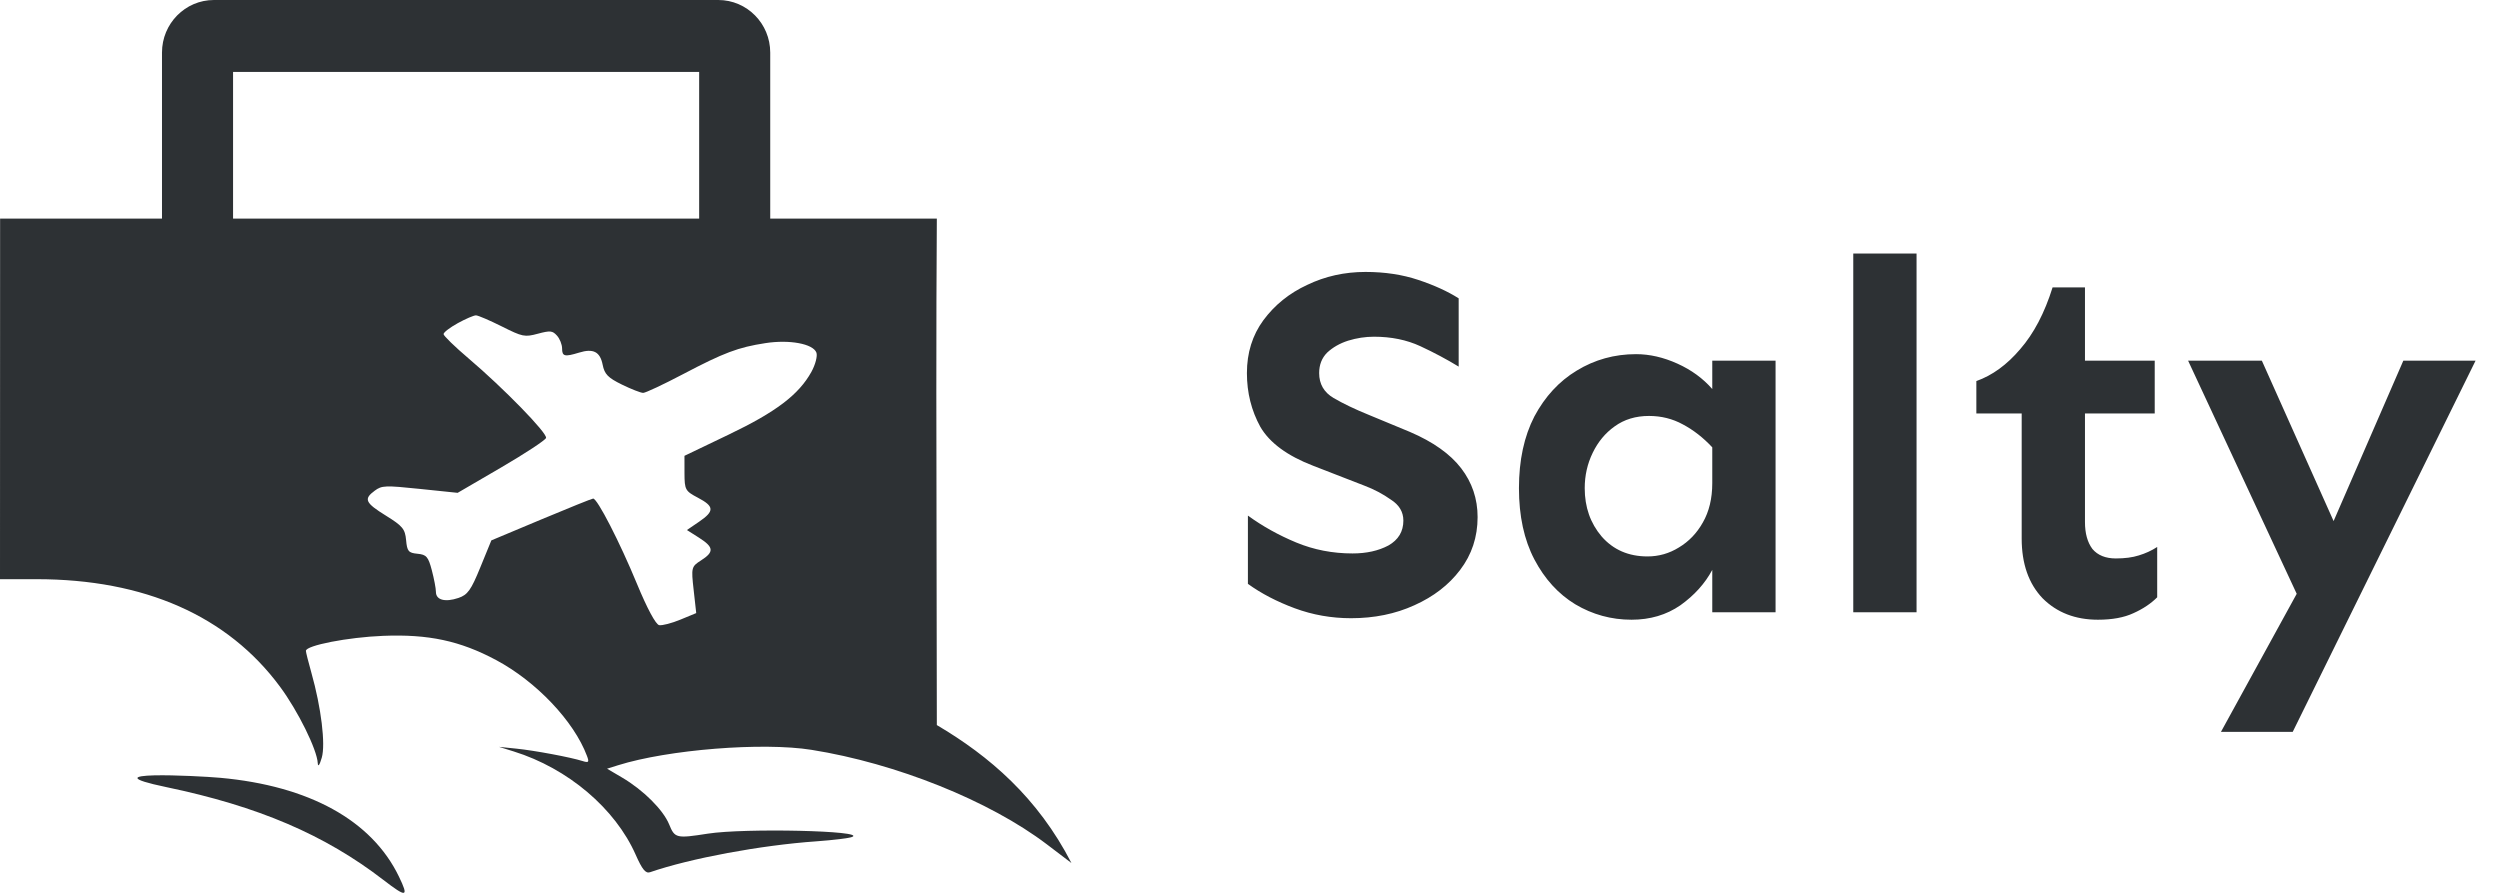
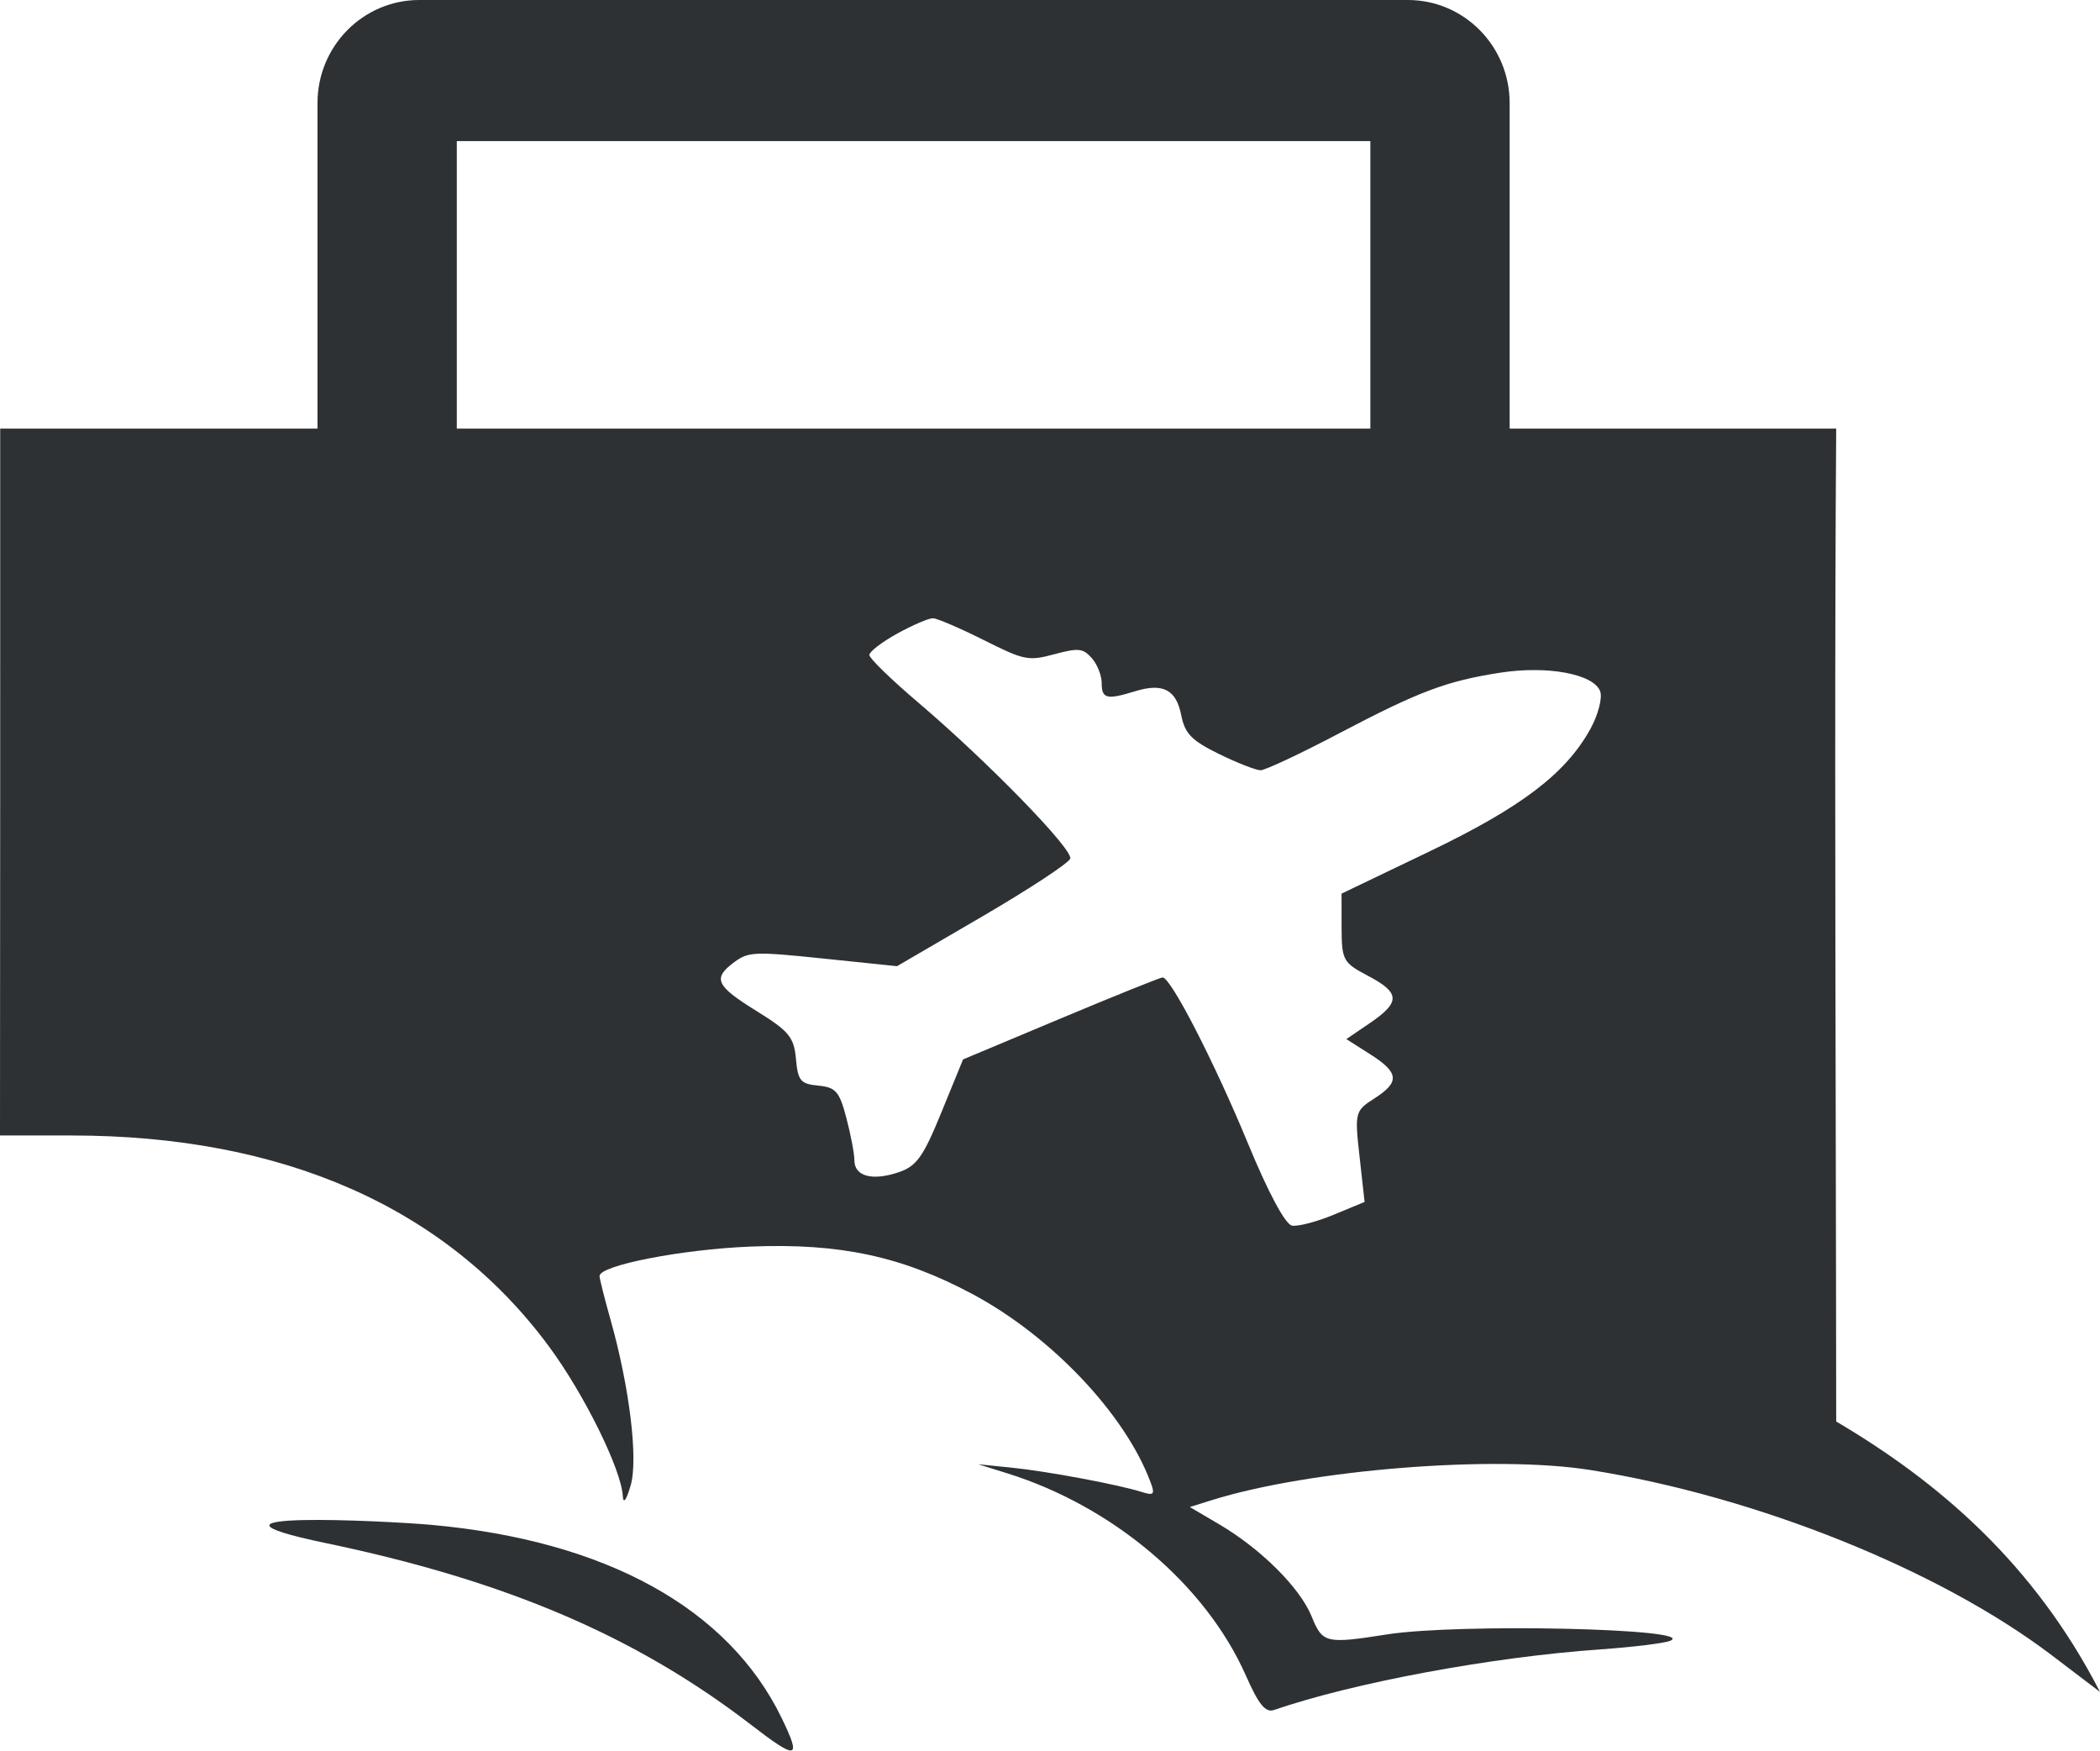
- <svg xmlns="http://www.w3.org/2000/svg" width="98" height="35" viewBox="0 0 98 35" fill="none">
-   <path fill-rule="evenodd" clip-rule="evenodd" d="M28.157 0C29.281 0 30.193 0.923 30.193 2.061V8.57H36.724C36.694 12.65 36.705 17.922 36.715 22.712C36.719 24.745 36.723 26.691 36.724 28.423C38.782 29.636 40.682 31.267 42 33.83L41.034 33.096C38.789 31.391 35.134 29.923 31.814 29.394C29.894 29.087 26.189 29.383 24.227 29.998L23.797 30.133L24.386 30.48C25.219 30.97 25.998 31.746 26.231 32.317C26.451 32.858 26.51 32.873 27.747 32.679C29.186 32.455 33.973 32.563 33.406 32.807C33.293 32.856 32.662 32.933 32.002 32.98C29.829 33.132 27.067 33.645 25.481 34.191C25.31 34.25 25.174 34.084 24.918 33.504C24.117 31.691 22.26 30.118 20.139 29.457L19.561 29.277L20.235 29.346C20.948 29.418 22.368 29.684 22.838 29.833C23.079 29.909 23.103 29.88 23.008 29.629C22.498 28.27 21.022 26.714 19.444 25.872C18.033 25.119 16.795 24.854 15.018 24.925C13.644 24.979 11.991 25.301 11.991 25.514C11.991 25.567 12.089 25.955 12.208 26.378C12.591 27.734 12.767 29.176 12.613 29.702C12.527 29.998 12.465 30.08 12.456 29.913C12.427 29.382 11.68 27.868 10.976 26.918C8.923 24.142 5.665 22.704 1.43 22.704H-7.66345e-07C0.003 18.86 0.006 12.414 0.004 8.57H6.35V2.061C6.35 0.923 7.261 0 8.386 0H28.157ZM9.136 8.57V2.821H27.407V8.57H9.136ZM17.947 12.667C17.639 12.837 17.387 13.03 17.387 13.097C17.387 13.163 17.829 13.592 18.369 14.051C19.744 15.219 21.459 16.979 21.405 17.167C21.38 17.254 20.59 17.773 19.65 18.322L17.94 19.319L16.465 19.166C15.098 19.024 14.969 19.029 14.691 19.234C14.246 19.561 14.312 19.709 15.132 20.216C15.781 20.618 15.88 20.738 15.919 21.172C15.958 21.61 16.012 21.674 16.365 21.707C16.715 21.74 16.788 21.823 16.927 22.352C17.015 22.686 17.088 23.068 17.088 23.201C17.088 23.52 17.444 23.617 17.97 23.44C18.332 23.318 18.464 23.134 18.829 22.239L19.261 21.183L21.21 20.366C22.282 19.917 23.2 19.547 23.251 19.544C23.413 19.535 24.295 21.252 24.969 22.886C25.367 23.85 25.707 24.483 25.84 24.506C25.96 24.527 26.336 24.429 26.675 24.288L27.292 24.033L27.191 23.125C27.092 22.245 27.101 22.21 27.485 21.965C28 21.636 27.983 21.448 27.404 21.08L26.927 20.777L27.404 20.452C28.013 20.036 28.004 19.85 27.357 19.51C26.863 19.25 26.834 19.198 26.832 18.552L26.831 17.868L28.57 17.034C30.422 16.147 31.312 15.471 31.807 14.577C31.965 14.29 32.053 13.949 32.002 13.819C31.867 13.475 30.949 13.305 30.008 13.45C28.934 13.615 28.377 13.825 26.779 14.665C26.009 15.07 25.304 15.401 25.212 15.401C25.12 15.401 24.745 15.255 24.378 15.075C23.831 14.807 23.697 14.668 23.624 14.297C23.523 13.787 23.256 13.65 22.698 13.823C22.135 13.996 22.034 13.972 22.034 13.66C22.034 13.505 21.944 13.279 21.834 13.157C21.658 12.961 21.57 12.952 21.084 13.082C20.567 13.221 20.484 13.204 19.673 12.797C19.199 12.56 18.743 12.364 18.659 12.362C18.575 12.36 18.255 12.498 17.947 12.667Z" fill="#2D3134" />
+ <svg xmlns="http://www.w3.org/2000/svg" width="42" height="35" viewBox="0 0 42 35" fill="none">
+   <path fill-rule="evenodd" clip-rule="evenodd" d="M28.157 0C29.281 0 30.193 0.923 30.193 2.061V8.57H36.724C36.694 12.65 36.705 17.922 36.715 22.712C36.719 24.745 36.723 26.691 36.724 28.423C38.782 29.636 40.682 31.267 42 33.83L41.034 33.096C38.789 31.391 35.134 29.923 31.814 29.394C29.894 29.087 26.189 29.383 24.227 29.998L23.797 30.133L24.386 30.48C25.219 30.97 25.998 31.746 26.231 32.317C26.451 32.858 26.51 32.873 27.747 32.679C29.186 32.455 33.973 32.563 33.406 32.807C33.293 32.856 32.662 32.933 32.002 32.98C29.829 33.132 27.067 33.645 25.481 34.191C25.31 34.25 25.174 34.084 24.918 33.504C24.117 31.691 22.26 30.118 20.139 29.457L19.561 29.277L20.235 29.346C20.948 29.418 22.368 29.684 22.838 29.833C23.079 29.909 23.103 29.88 23.008 29.629C22.498 28.27 21.022 26.714 19.444 25.872C18.033 25.119 16.795 24.854 15.018 24.925C13.644 24.979 11.991 25.301 11.991 25.514C11.991 25.567 12.089 25.955 12.208 26.378C12.591 27.734 12.767 29.176 12.613 29.702C12.527 29.998 12.465 30.08 12.456 29.913C12.427 29.382 11.68 27.868 10.976 26.918C8.923 24.142 5.665 22.704 1.43 22.704H0C0.003 18.86 0.006 12.414 0.004 8.57H6.35V2.061C6.35 0.923 7.261 0 8.386 0H28.157ZM9.136 8.57V2.821H27.407V8.57H9.136ZM17.947 12.667C17.639 12.837 17.387 13.03 17.387 13.097C17.387 13.163 17.829 13.592 18.369 14.051C19.744 15.219 21.459 16.979 21.405 17.167C21.38 17.254 20.59 17.773 19.65 18.322L17.94 19.319L16.465 19.166C15.098 19.024 14.969 19.029 14.691 19.234C14.246 19.561 14.312 19.709 15.132 20.216C15.781 20.618 15.879 20.738 15.919 21.172C15.958 21.61 16.012 21.674 16.365 21.707C16.715 21.74 16.788 21.823 16.927 22.352C17.015 22.686 17.088 23.068 17.088 23.201C17.088 23.52 17.444 23.617 17.97 23.44C18.332 23.318 18.464 23.134 18.829 22.239L19.261 21.183L21.21 20.366C22.282 19.917 23.2 19.547 23.251 19.544C23.413 19.535 24.295 21.252 24.969 22.886C25.367 23.85 25.707 24.483 25.84 24.506C25.96 24.527 26.336 24.429 26.675 24.288L27.292 24.033L27.191 23.125C27.092 22.245 27.101 22.21 27.485 21.965C28 21.636 27.983 21.448 27.404 21.08L26.927 20.777L27.404 20.452C28.013 20.036 28.004 19.85 27.357 19.51C26.863 19.25 26.834 19.198 26.832 18.552L26.831 17.868L28.57 17.034C30.422 16.147 31.312 15.471 31.807 14.577C31.965 14.29 32.053 13.949 32.002 13.819C31.867 13.475 30.949 13.305 30.008 13.45C28.934 13.615 28.377 13.825 26.779 14.665C26.009 15.07 25.304 15.401 25.212 15.401C25.12 15.401 24.745 15.255 24.378 15.075C23.831 14.807 23.697 14.668 23.624 14.297C23.523 13.787 23.256 13.65 22.698 13.823C22.135 13.996 22.034 13.972 22.034 13.66C22.034 13.505 21.944 13.279 21.834 13.157C21.658 12.961 21.57 12.952 21.084 13.082C20.567 13.221 20.484 13.204 19.673 12.797C19.199 12.56 18.743 12.364 18.659 12.362C18.575 12.36 18.255 12.498 17.947 12.667Z" fill="#2D3134" />
  <path d="M8.633 30.49C12.123 30.806 14.575 32.161 15.637 34.36C16.034 35.18 15.946 35.199 15.027 34.492C12.723 32.718 10.124 31.607 6.52 30.855C3.366 30.197 7.704 30.406 8.633 30.49Z" fill="#2D3134" />
-   <path d="M53.527 10.66C54.283 10.66 54.973 10.764 55.598 10.973C56.223 11.181 56.75 11.422 57.18 11.695V14.371C56.711 14.085 56.21 13.818 55.676 13.57C55.142 13.323 54.536 13.199 53.859 13.199C53.521 13.199 53.182 13.251 52.844 13.355C52.518 13.46 52.245 13.616 52.023 13.824C51.815 14.033 51.711 14.3 51.711 14.625C51.711 15.055 51.9 15.38 52.277 15.602C52.655 15.823 53.117 16.044 53.664 16.266L55.266 16.93C56.177 17.32 56.848 17.796 57.277 18.355C57.707 18.915 57.922 19.553 57.922 20.27C57.922 21.051 57.694 21.741 57.238 22.34C56.796 22.926 56.197 23.388 55.441 23.727C54.699 24.065 53.872 24.234 52.961 24.234C52.193 24.234 51.457 24.104 50.754 23.844C50.051 23.583 49.439 23.264 48.918 22.887V20.211C49.491 20.628 50.122 20.979 50.812 21.266C51.503 21.552 52.238 21.695 53.02 21.695C53.566 21.695 54.035 21.591 54.426 21.383C54.816 21.162 55.012 20.836 55.012 20.406C55.012 20.068 54.849 19.794 54.523 19.586C54.211 19.365 53.866 19.182 53.488 19.039L51.477 18.258C50.461 17.867 49.771 17.359 49.406 16.734C49.055 16.096 48.879 15.393 48.879 14.625C48.879 13.831 49.094 13.141 49.523 12.555C49.966 11.956 50.539 11.493 51.242 11.168C51.945 10.829 52.707 10.66 53.527 10.66ZM64.133 13.883C64.667 13.883 65.207 14.007 65.754 14.254C66.301 14.501 66.757 14.833 67.121 15.25V14.137H69.602V24H67.121V22.34C66.835 22.874 66.418 23.336 65.871 23.727C65.324 24.104 64.686 24.293 63.957 24.293C63.163 24.293 62.427 24.091 61.75 23.688C61.086 23.284 60.552 22.698 60.148 21.93C59.745 21.162 59.543 20.23 59.543 19.137C59.543 18.043 59.745 17.105 60.148 16.324C60.565 15.543 61.118 14.944 61.809 14.527C62.512 14.098 63.286 13.883 64.133 13.883ZM64.641 16.305C64.12 16.305 63.671 16.441 63.293 16.715C62.928 16.975 62.642 17.32 62.434 17.75C62.225 18.18 62.121 18.642 62.121 19.137C62.121 19.879 62.342 20.51 62.785 21.031C63.241 21.552 63.84 21.812 64.582 21.812C65.025 21.812 65.435 21.695 65.812 21.461C66.203 21.227 66.516 20.901 66.75 20.484C66.997 20.055 67.121 19.54 67.121 18.941V17.535C66.769 17.158 66.385 16.858 65.969 16.637C65.565 16.415 65.122 16.305 64.641 16.305ZM75.129 9.938V24H72.648V9.938H75.129ZM81.731 11.266V14.137H84.465V16.207H81.731V20.465C81.731 20.908 81.828 21.259 82.023 21.52C82.232 21.767 82.538 21.891 82.941 21.891C83.293 21.891 83.592 21.852 83.84 21.773C84.1 21.695 84.341 21.585 84.562 21.441V23.414C84.315 23.662 84.003 23.87 83.625 24.039C83.26 24.208 82.798 24.293 82.238 24.293C81.353 24.293 80.63 24.013 80.07 23.453C79.523 22.88 79.25 22.099 79.25 21.109V16.207H77.473V14.938C78.098 14.716 78.671 14.3 79.191 13.688C79.725 13.075 80.148 12.268 80.461 11.266H81.731ZM88.664 14.137L91.477 20.426L94.211 14.137H97.043L89.875 28.688H87.062L90.031 23.277L85.773 14.137H88.664Z" fill="#2D3134" />
</svg>
